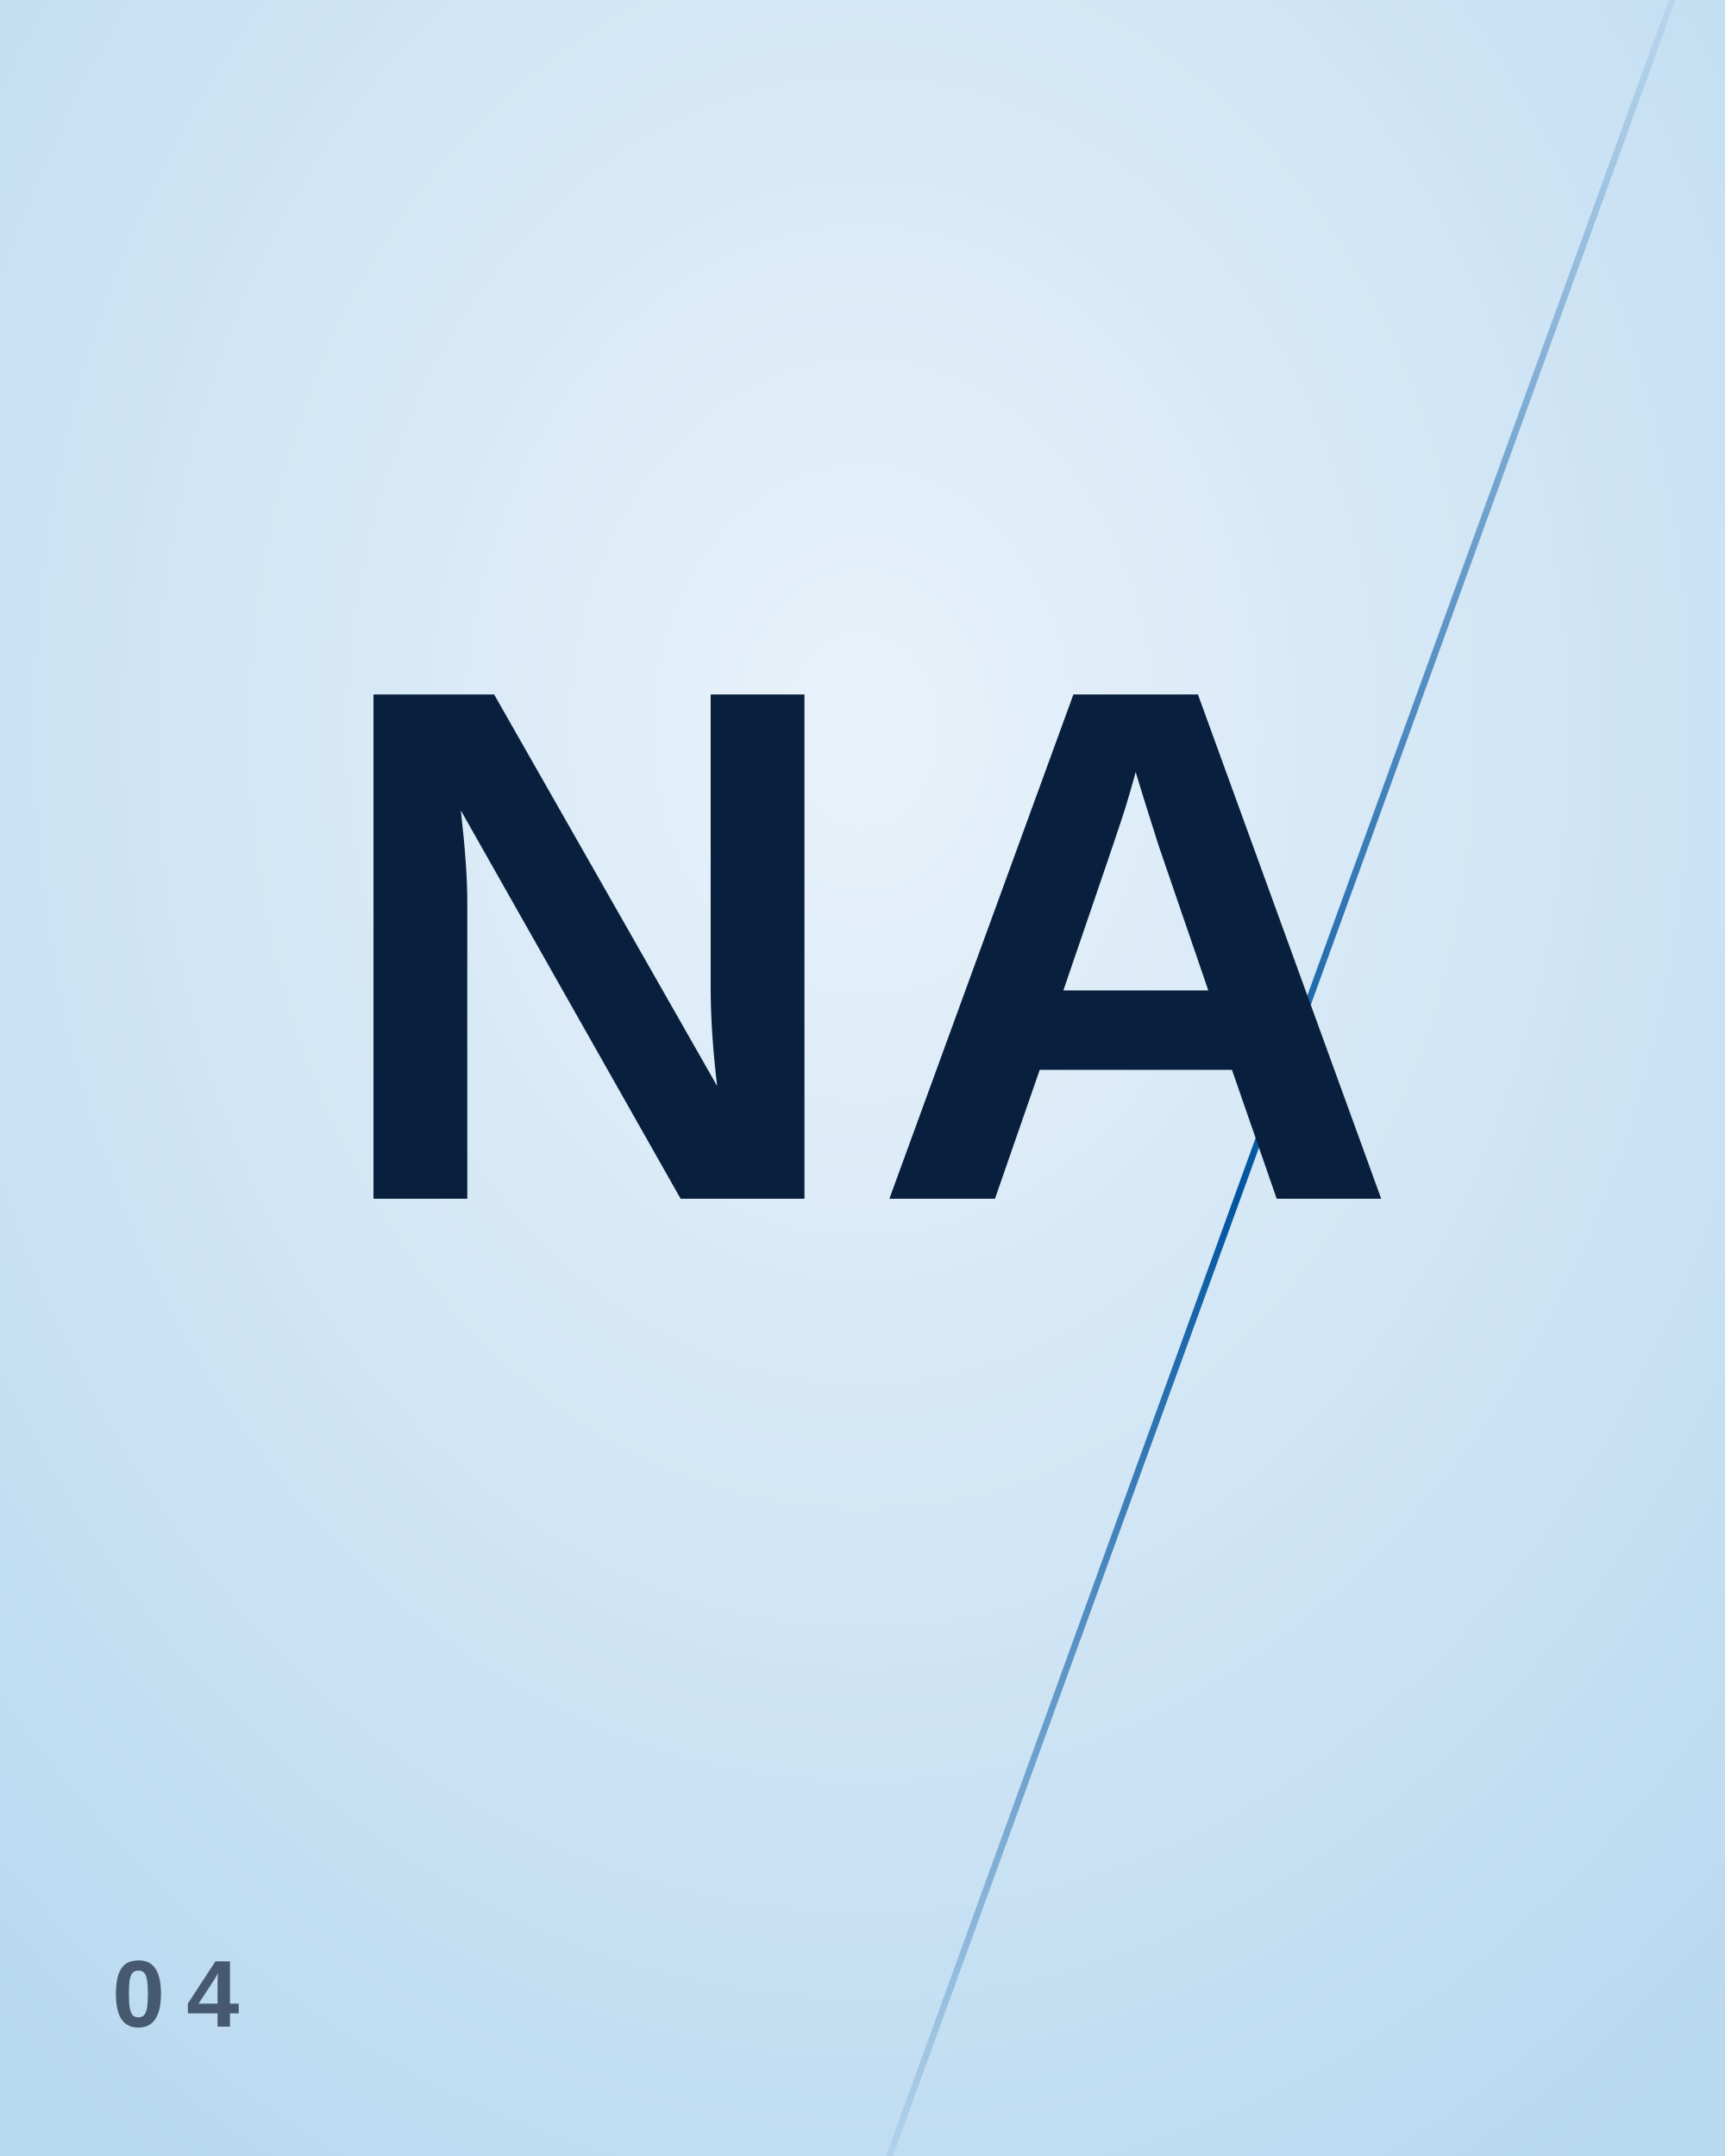
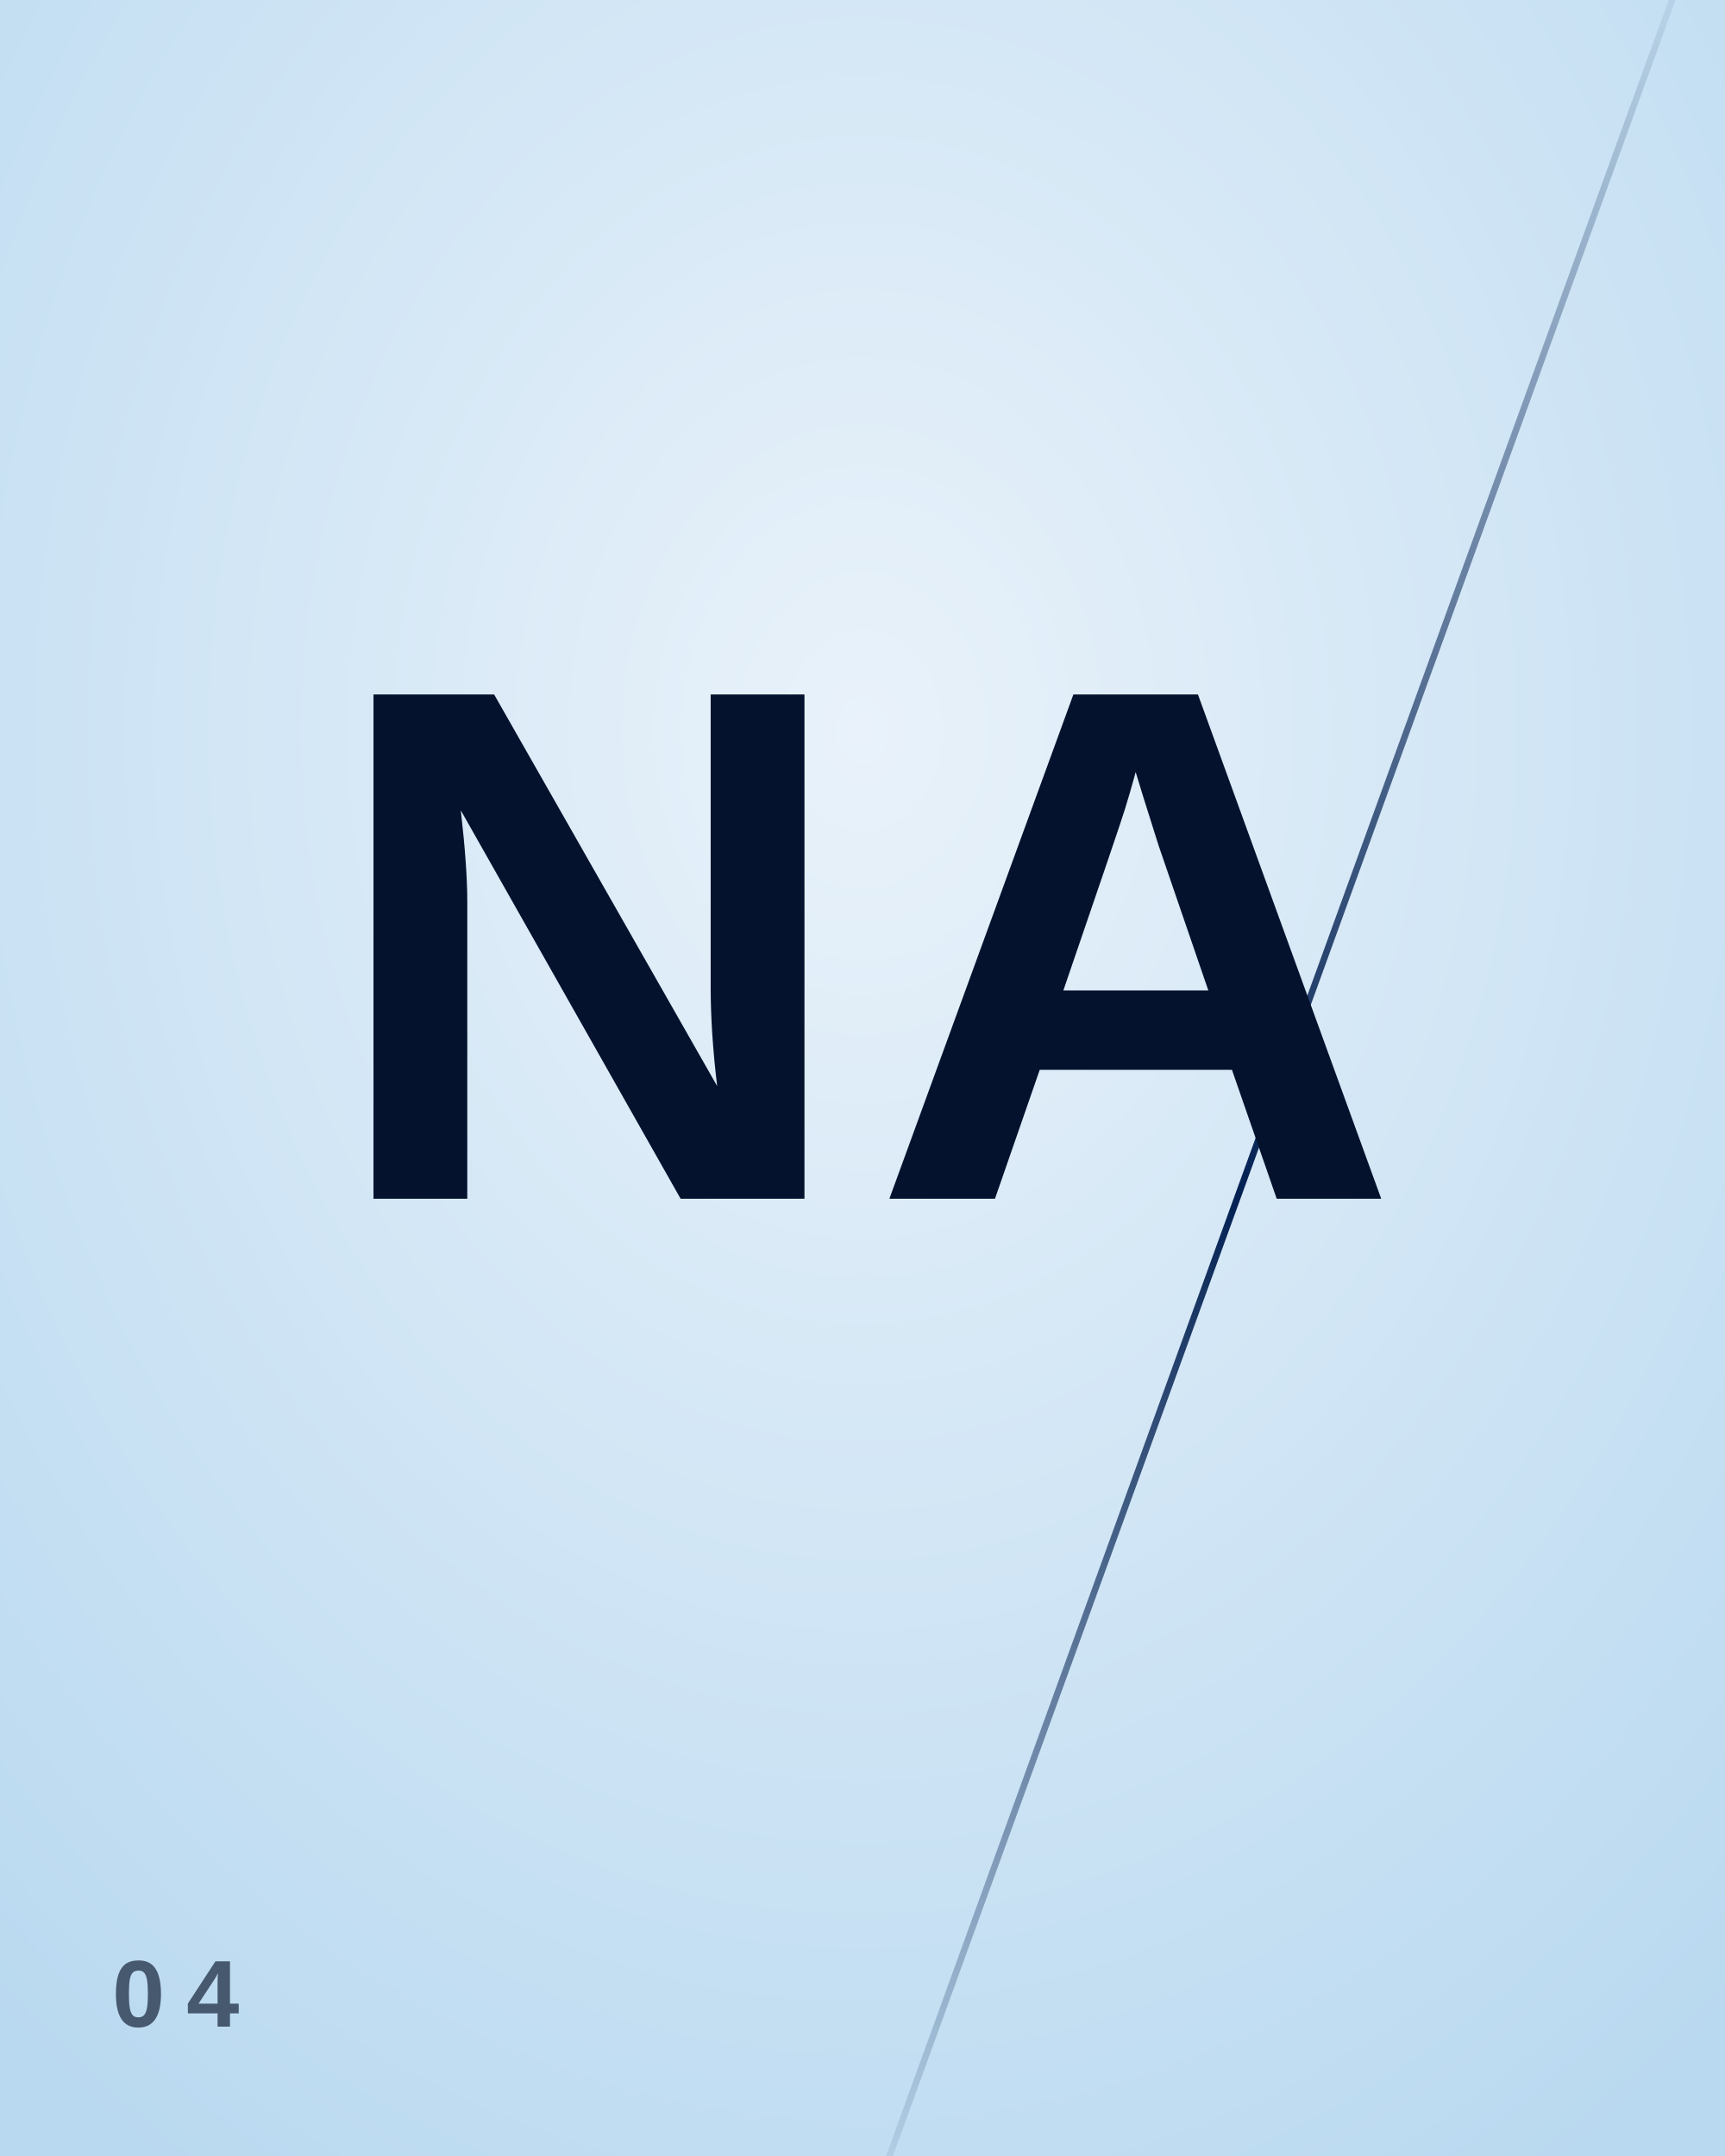
<svg xmlns="http://www.w3.org/2000/svg" width="400" height="500" viewBox="0 0 400 500" role="img" aria-label="Avatar provisional marketing 04">
  <defs>
    <radialGradient id="bg" cx="50%" cy="34%" r="78%">
      <stop offset="0" stop-color="#e9f2fa" />
      <stop offset="1" stop-color="#b9d9f0" />
    </radialGradient>
    <linearGradient id="ln" gradientUnits="userSpaceOnUse" x1="199" y1="520" x2="395" y2="-20">
-       <stop offset="0" stop-color="#0054a0" stop-opacity="0" />
-       <stop offset="0.45" stop-color="#0054a0" />
-       <stop offset="1" stop-color="#0054a0" stop-opacity="0" />
+       <stop offset="0" stop-color="#022052" stop-opacity="0" />
+       <stop offset="0.45" stop-color="#022052" />
+       <stop offset="1" stop-color="#022052" stop-opacity="0" />
    </linearGradient>
  </defs>
  <rect width="400" height="500" fill="url(#bg)" />
  <line x1="199" y1="520" x2="395" y2="-20" stroke="url(#ln)" stroke-width="1.5" />
-   <text x="200" y="278" text-anchor="middle" font-family="'Barlow Condensed','Bahnschrift','Arial Narrow',Arial,sans-serif" font-size="170" font-weight="700" letter-spacing="4" fill="#08203d">NA</text>
+   <text x="200" y="278" text-anchor="middle" font-family="'Barlow Condensed','Bahnschrift','Arial Narrow',Arial,sans-serif" font-size="170" font-weight="700" letter-spacing="4" fill="#04122e">NA</text>
  <text x="26" y="470" font-family="'Barlow Condensed','Bahnschrift','Arial Narrow',Arial,sans-serif" font-size="22" font-weight="600" letter-spacing="5" fill="#46596f">04</text>
</svg>
